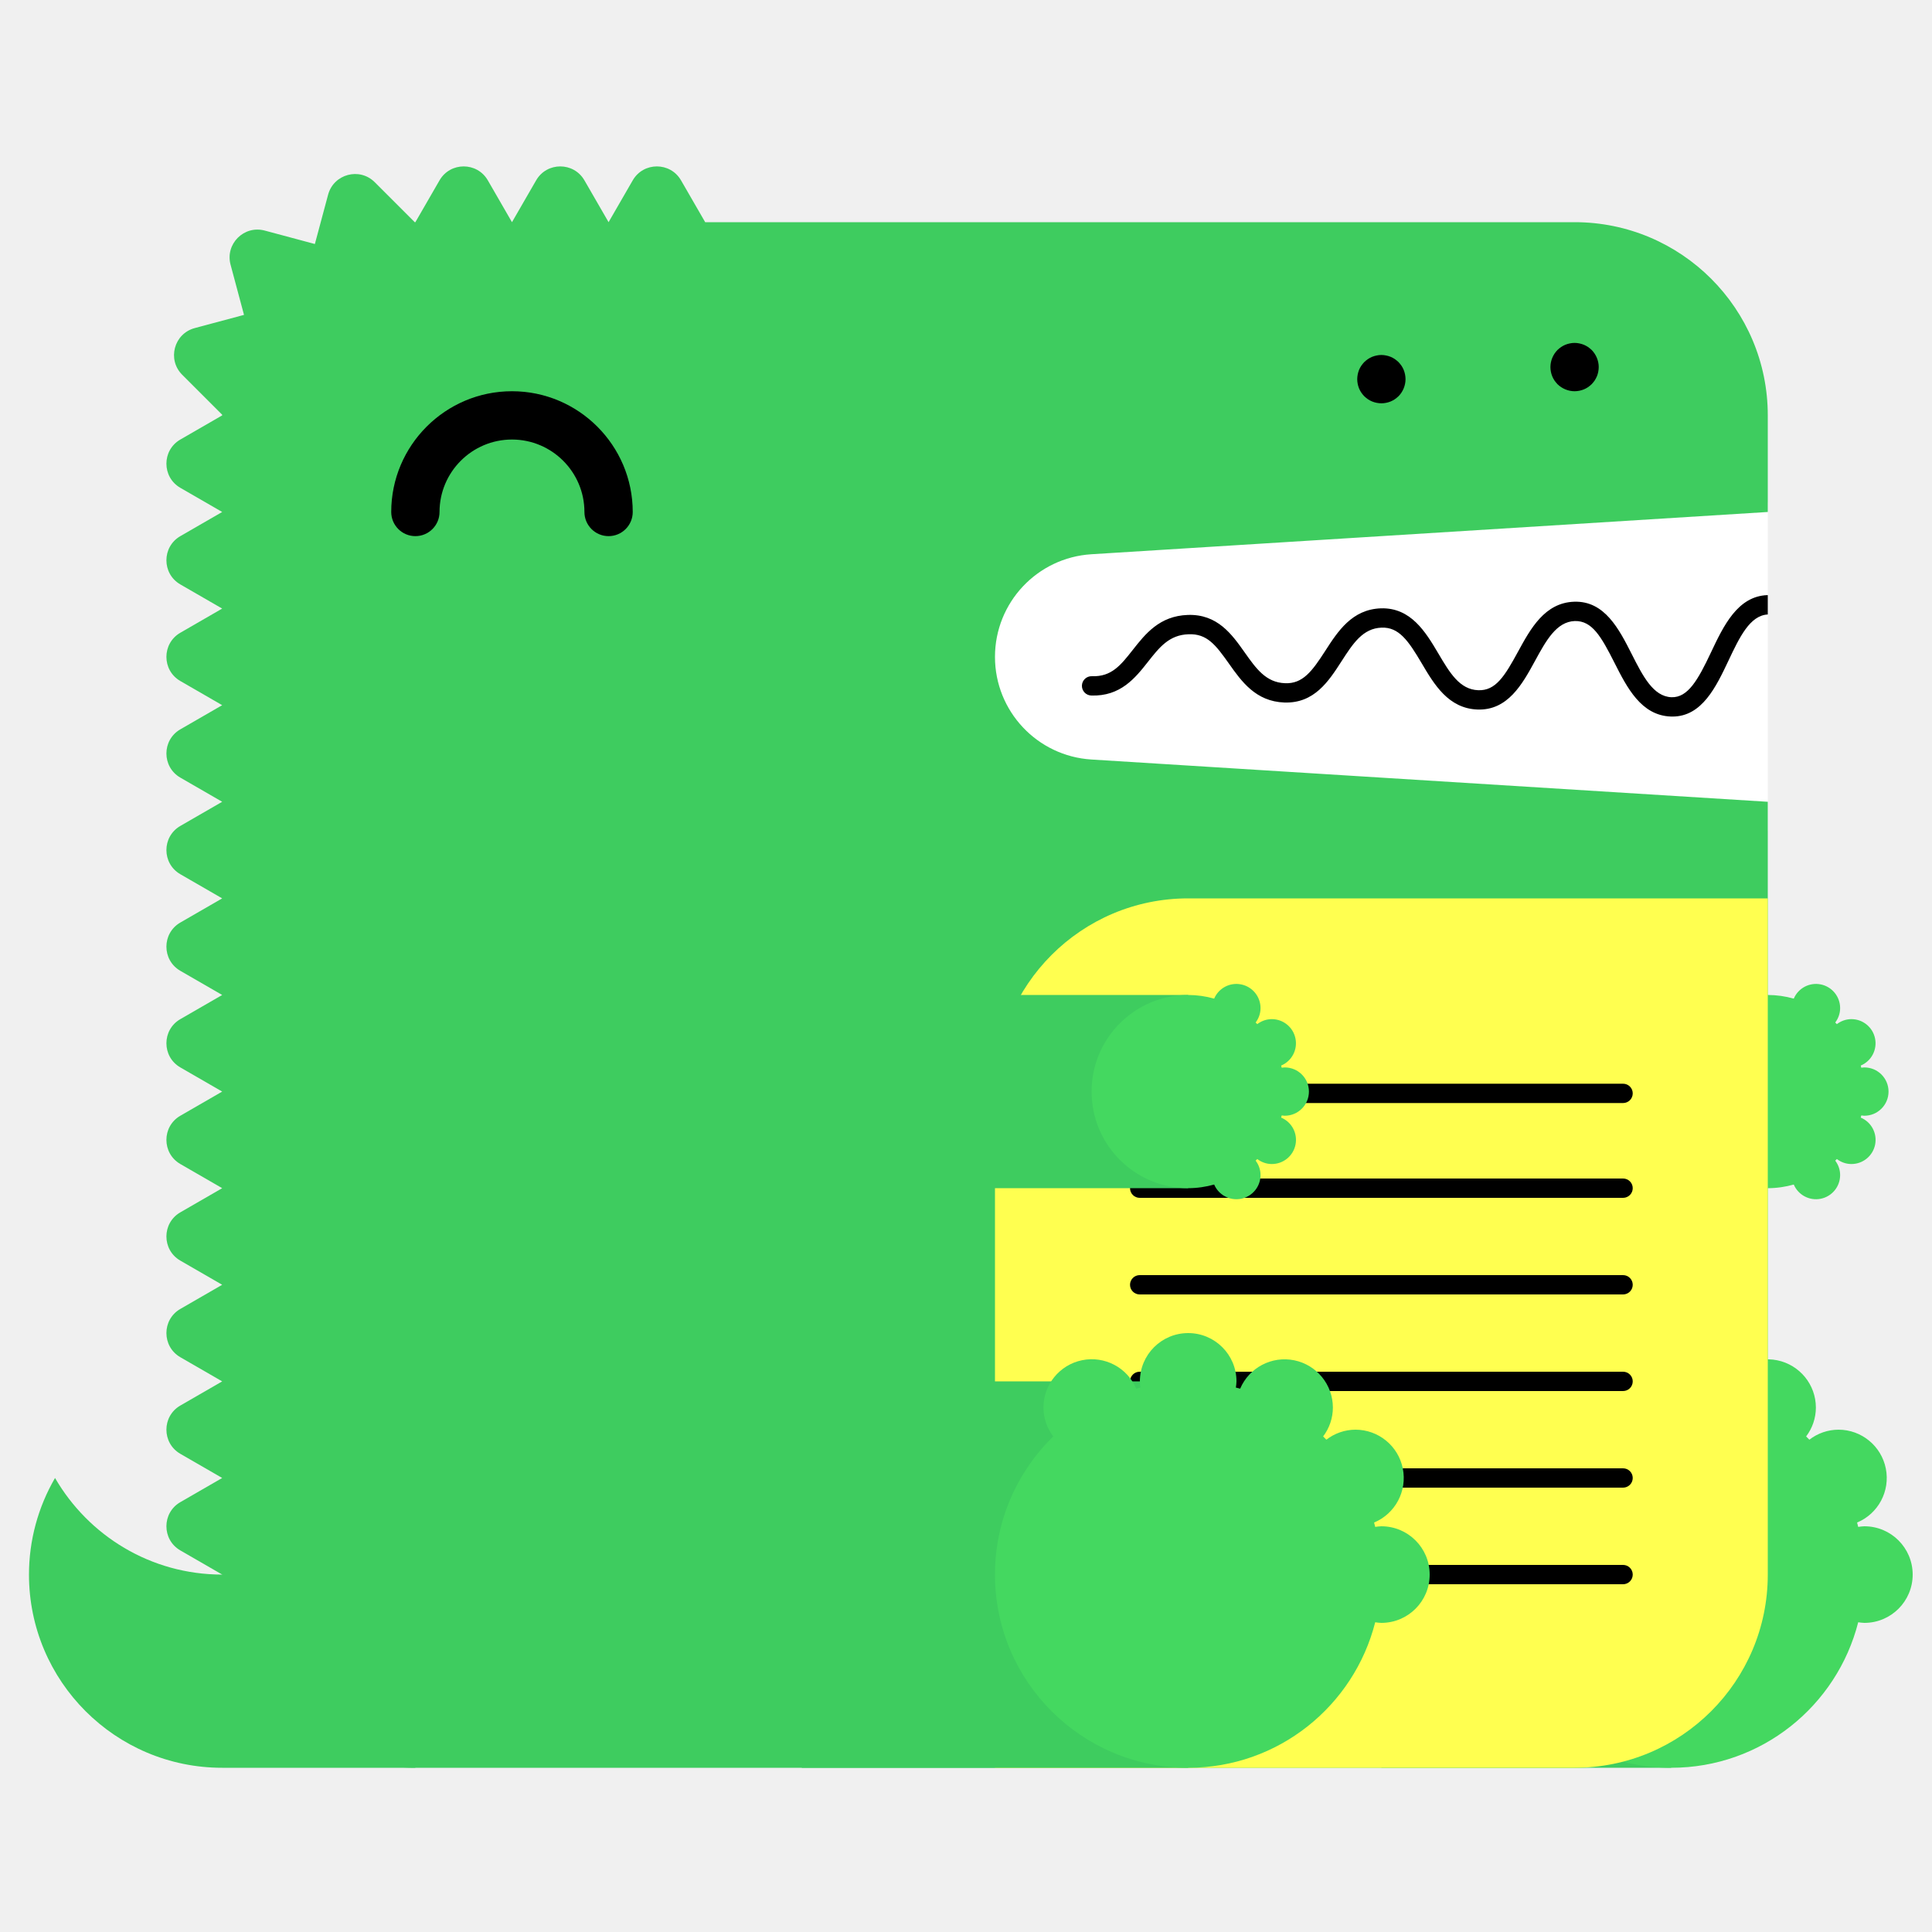
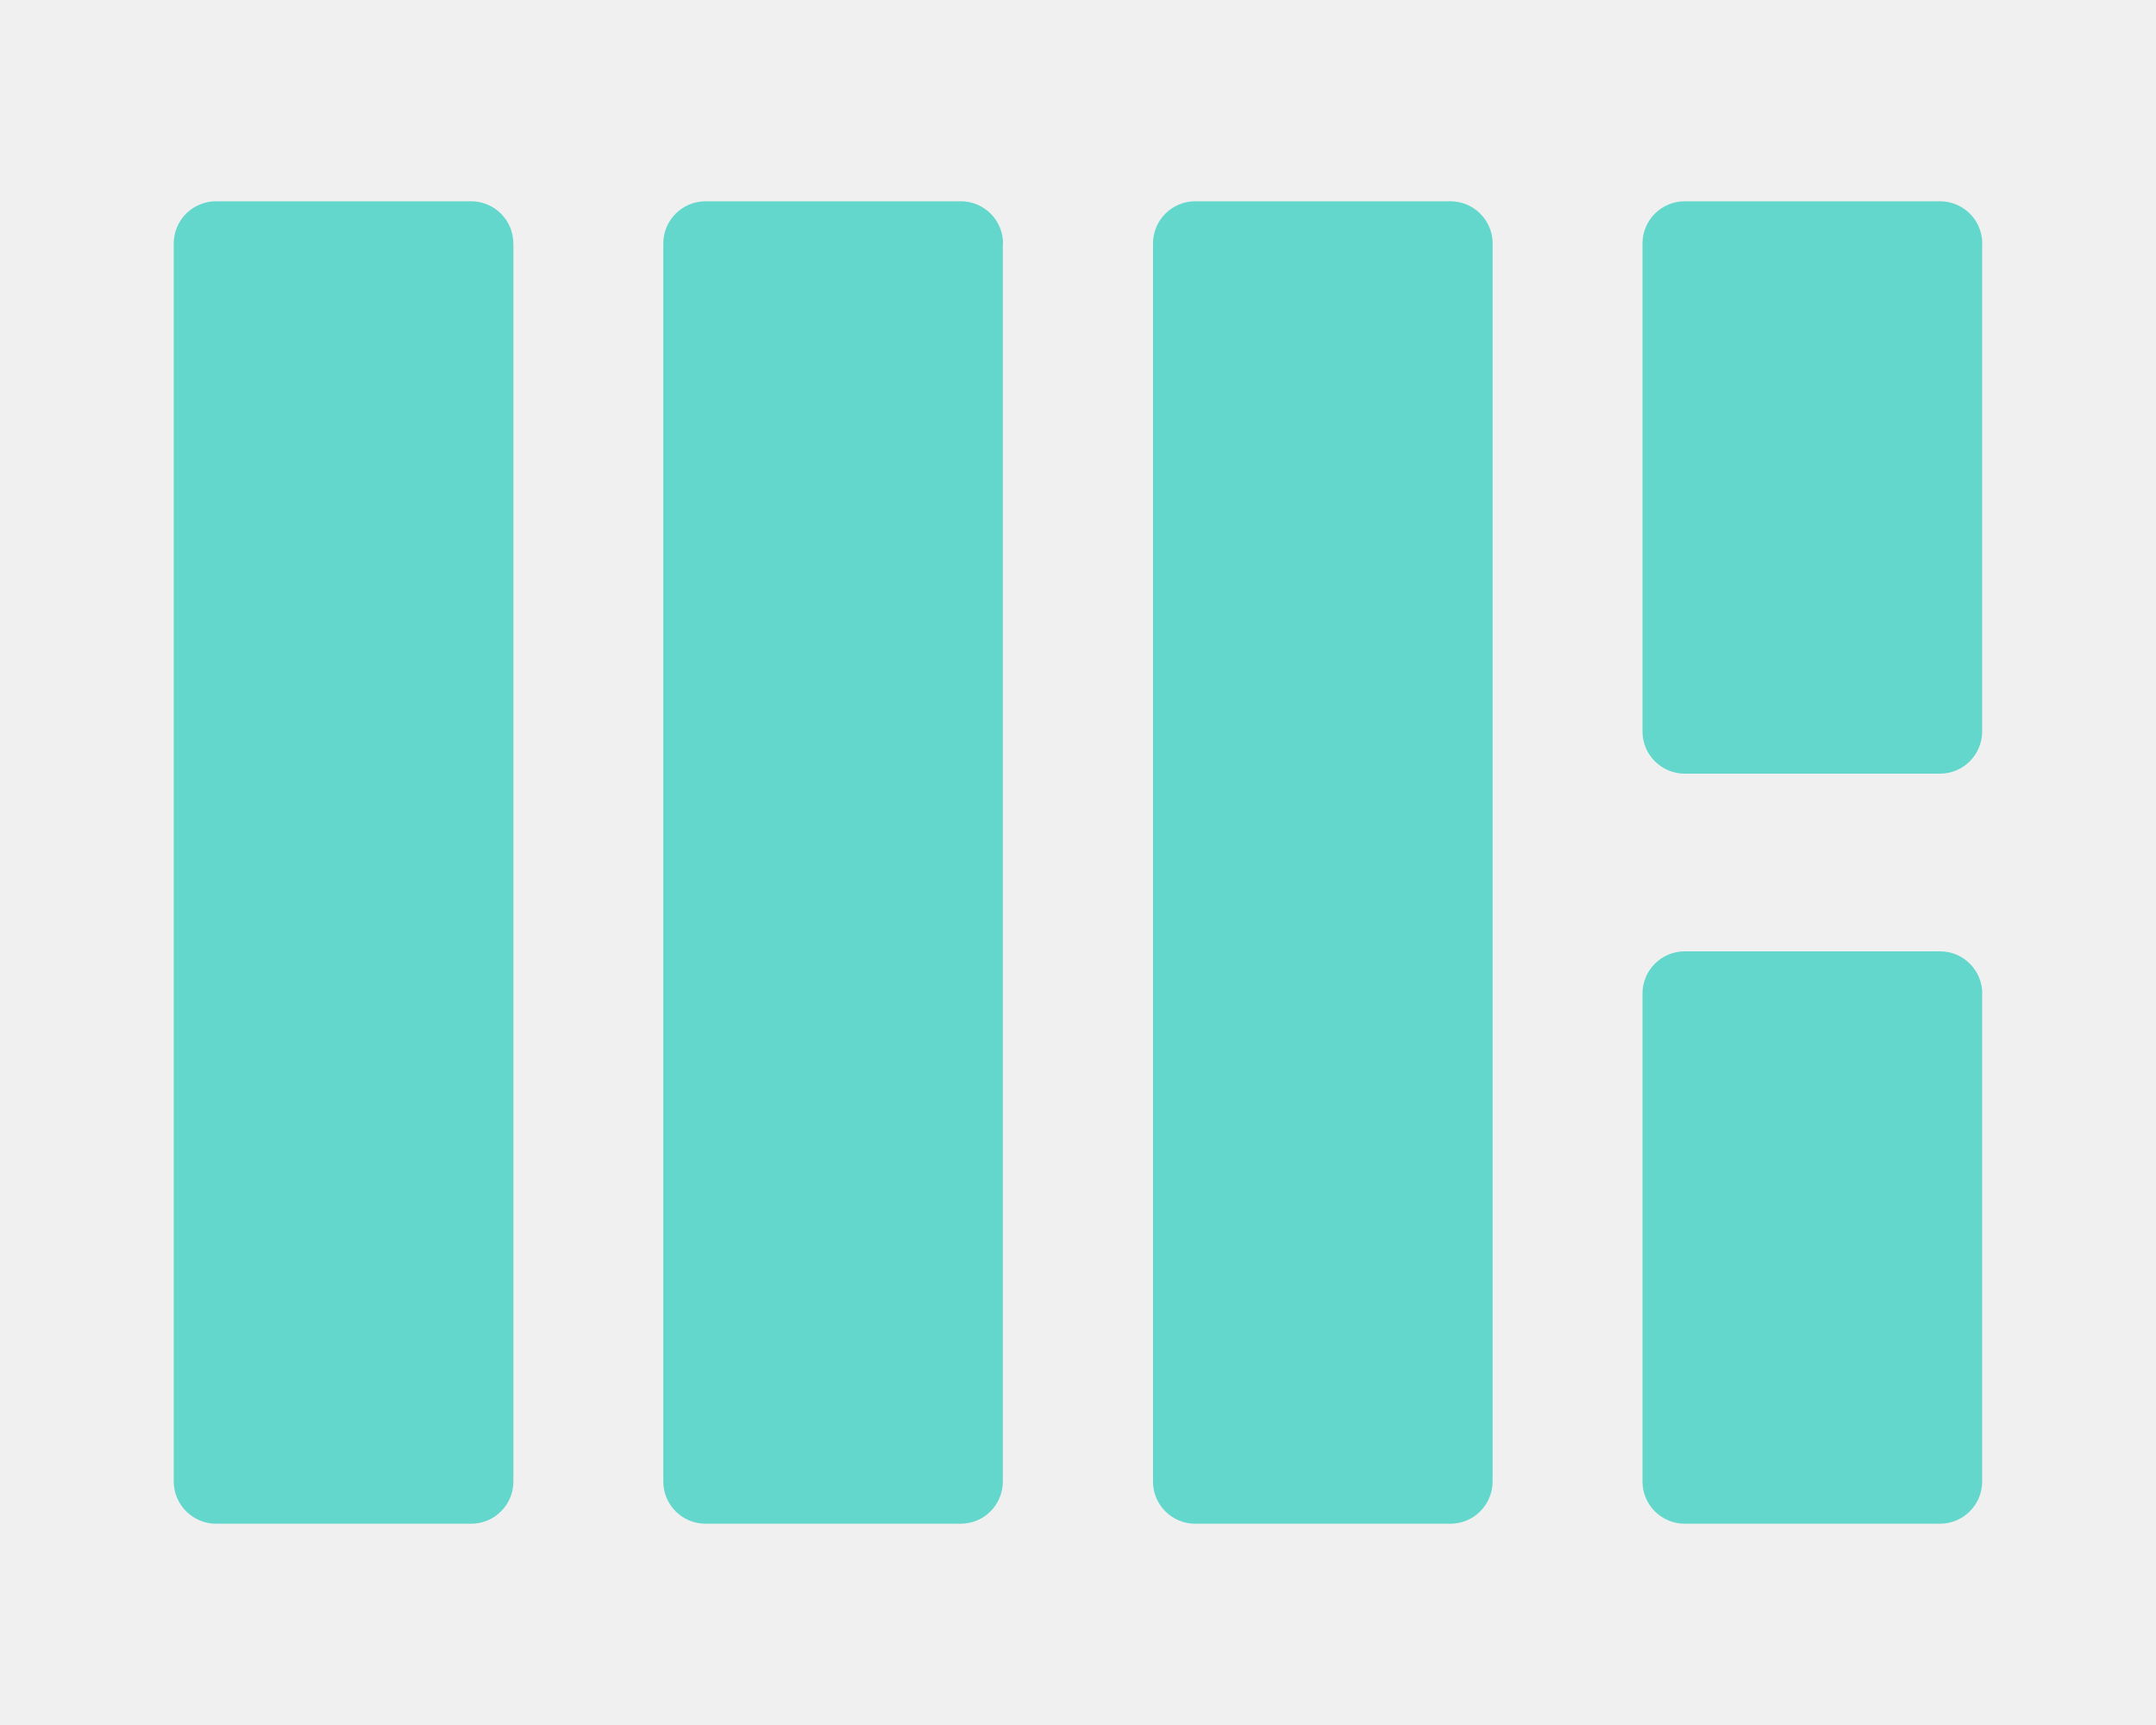
- <svg xmlns="http://www.w3.org/2000/svg" width="200" height="200" viewBox="0 0 200 200">
-   <g fill="none" fill-rule="evenodd">
-     <path fill="#FFF" d="M99 52h84v34H99z" />
-     <path d="M23 163c-7.398 0-13.843-4.027-17.303-10A19.886 19.886 0 0 0 3 163c0 11.046 8.954 20 20 20h20v-20H23z" fill="#3ECC5F" />
-     <path d="M112.98 57.376L183 53V43c0-11.046-8.954-20-20-20H73l-2.5-4.33c-1.112-1.925-3.889-1.925-5 0L63 23l-2.5-4.33c-1.111-1.925-3.889-1.925-5 0L53 23l-2.5-4.33c-1.111-1.925-3.889-1.925-5 0L43 23c-.022 0-.042.003-.065.003l-4.142-4.141c-1.57-1.571-4.252-.853-4.828 1.294l-1.369 5.104-5.192-1.392c-2.148-.575-4.111 1.389-3.535 3.536l1.39 5.193-5.102 1.367c-2.148.576-2.867 3.259-1.296 4.83l4.142 4.142c0 .021-.003.042-.003.064l-4.33 2.5c-1.925 1.111-1.925 3.889 0 5L23 53l-4.33 2.5c-1.925 1.111-1.925 3.889 0 5L23 63l-4.33 2.5c-1.925 1.111-1.925 3.889 0 5L23 73l-4.33 2.5c-1.925 1.111-1.925 3.889 0 5L23 83l-4.33 2.5c-1.925 1.111-1.925 3.889 0 5L23 93l-4.33 2.5c-1.925 1.111-1.925 3.889 0 5L23 103l-4.33 2.5c-1.925 1.111-1.925 3.889 0 5L23 113l-4.33 2.5c-1.925 1.111-1.925 3.889 0 5L23 123l-4.33 2.5c-1.925 1.111-1.925 3.889 0 5L23 133l-4.33 2.5c-1.925 1.111-1.925 3.889 0 5L23 143l-4.33 2.5c-1.925 1.111-1.925 3.889 0 5L23 153l-4.33 2.5c-1.925 1.111-1.925 3.889 0 5L23 163c0 11.046 8.954 20 20 20h120c11.046 0 20-8.954 20-20V83l-70.02-4.376A10.645 10.645 0 0 1 103 68c0-5.621 4.37-10.273 9.98-10.624" fill="#3ECC5F" />
-     <path fill="#3ECC5F" d="M143 183h30v-40h-30z" />
-     <path d="M193 158c-.219 0-.428.037-.639.064-.038-.15-.074-.301-.116-.451A5 5 0 0 0 190.32 148a4.96 4.96 0 0 0-3.016 1.036 26.531 26.531 0 0 0-.335-.336 4.955 4.955 0 0 0 1.011-2.987 5 5 0 0 0-9.599-1.959c-.148-.042-.297-.077-.445-.115.027-.211.064-.42.064-.639a5 5 0 0 0-5-5 5 5 0 0 0-5 5c0 .219.037.428.064.639-.148.038-.297.073-.445.115a4.998 4.998 0 0 0-9.599 1.959c0 1.125.384 2.151 1.011 2.987-3.717 3.632-6.031 8.693-6.031 14.3 0 11.046 8.954 20 20 20 9.339 0 17.16-6.41 19.361-15.064.211.027.42.064.639.064a5 5 0 0 0 5-5 5 5 0 0 0-5-5" fill="#44D860" />
-     <path fill="#3ECC5F" d="M153 123h30v-20h-30z" />
-     <path d="M193 115.5a2.5 2.5 0 1 0 0-5c-.109 0-.214.019-.319.032-.02-.075-.037-.15-.058-.225a2.501 2.501 0 0 0-.963-4.807c-.569 0-1.088.197-1.508.518a6.653 6.653 0 0 0-.168-.168c.314-.417.506-.931.506-1.494a2.5 2.5 0 0 0-4.8-.979A9.987 9.987 0 0 0 183 103c-5.522 0-10 4.478-10 10s4.478 10 10 10c.934 0 1.833-.138 2.69-.377a2.5 2.5 0 0 0 4.8-.979c0-.563-.192-1.077-.506-1.494.057-.055.113-.111.168-.168.42.321.939.518 1.508.518a2.5 2.5 0 0 0 .963-4.807c.021-.074.038-.15.058-.225.105.013.21.032.319.032" fill="#44D860" />
-     <path d="M63 55.5a2.5 2.5 0 0 1-2.5-2.5c0-4.136-3.364-7.5-7.5-7.5s-7.5 3.364-7.5 7.5a2.5 2.5 0 1 1-5 0c0-6.893 5.607-12.5 12.5-12.5S65.5 46.107 65.5 53a2.5 2.5 0 0 1-2.5 2.5" fill="#000" />
-     <path d="M103 183h60c11.046 0 20-8.954 20-20V93h-60c-11.046 0-20 8.954-20 20v70z" fill="#FFFF50" />
-     <path d="M168.02 124h-50.04a1 1 0 1 1 0-2h50.04a1 1 0 1 1 0 2m0 20h-50.04a1 1 0 1 1 0-2h50.04a1 1 0 1 1 0 2m0 20h-50.04a1 1 0 1 1 0-2h50.04a1 1 0 1 1 0 2m0-49.814h-50.04a1 1 0 1 1 0-2h50.04a1 1 0 1 1 0 2m0 19.814h-50.04a1 1 0 1 1 0-2h50.04a1 1 0 1 1 0 2m0 20h-50.04a1 1 0 1 1 0-2h50.04a1 1 0 1 1 0 2M183 61.611c-.012 0-.022-.006-.034-.005-3.09.105-4.552 3.196-5.842 5.923-1.346 2.85-2.387 4.703-4.093 4.647-1.889-.068-2.969-2.202-4.113-4.46-1.314-2.594-2.814-5.536-5.963-5.426-3.046.104-4.513 2.794-5.807 5.167-1.377 2.528-2.314 4.065-4.121 3.994-1.927-.07-2.951-1.805-4.136-3.813-1.321-2.236-2.848-4.75-5.936-4.664-2.994.103-4.465 2.385-5.763 4.4-1.373 2.13-2.335 3.428-4.165 3.351-1.973-.07-2.992-1.51-4.171-3.177-1.324-1.873-2.816-3.993-5.895-3.89-2.928.1-4.399 1.97-5.696 3.618-1.232 1.564-2.194 2.802-4.229 2.724a1 1 0 0 0-.072 2c3.017.101 4.545-1.8 5.872-3.487 1.177-1.496 2.193-2.787 4.193-2.855 1.926-.082 2.829 1.115 4.195 3.045 1.297 1.834 2.769 3.914 5.731 4.021 3.103.104 4.596-2.215 5.918-4.267 1.182-1.834 2.202-3.417 4.15-3.484 1.793-.067 2.769 1.35 4.145 3.681 1.297 2.197 2.766 4.686 5.787 4.796 3.125.108 4.634-2.62 5.949-5.035 1.139-2.088 2.214-4.06 4.119-4.126 1.793-.042 2.728 1.595 4.111 4.33 1.292 2.553 2.757 5.445 5.825 5.556l.169.003c3.064 0 4.518-3.075 5.805-5.794 1.139-2.41 2.217-4.68 4.067-4.773v-2z" fill="#000" />
-     <path fill="#3ECC5F" d="M83 183h40v-40H83z" />
-     <path d="M143 158c-.219 0-.428.037-.639.064-.038-.15-.074-.301-.116-.451A5 5 0 0 0 140.32 148a4.96 4.96 0 0 0-3.016 1.036 26.531 26.531 0 0 0-.335-.336 4.955 4.955 0 0 0 1.011-2.987 5 5 0 0 0-9.599-1.959c-.148-.042-.297-.077-.445-.115.027-.211.064-.42.064-.639a5 5 0 0 0-5-5 5 5 0 0 0-5 5c0 .219.037.428.064.639-.148.038-.297.073-.445.115a4.998 4.998 0 0 0-9.599 1.959c0 1.125.384 2.151 1.011 2.987-3.717 3.632-6.031 8.693-6.031 14.3 0 11.046 8.954 20 20 20 9.339 0 17.16-6.41 19.361-15.064.211.027.42.064.639.064a5 5 0 0 0 5-5 5 5 0 0 0-5-5" fill="#44D860" />
-     <path fill="#3ECC5F" d="M83 123h40v-20H83z" />
-     <path d="M133 115.5a2.5 2.5 0 1 0 0-5c-.109 0-.214.019-.319.032-.02-.075-.037-.15-.058-.225a2.501 2.501 0 0 0-.963-4.807c-.569 0-1.088.197-1.508.518a6.653 6.653 0 0 0-.168-.168c.314-.417.506-.931.506-1.494a2.5 2.5 0 0 0-4.8-.979A9.987 9.987 0 0 0 123 103c-5.522 0-10 4.478-10 10s4.478 10 10 10c.934 0 1.833-.138 2.69-.377a2.5 2.5 0 0 0 4.8-.979c0-.563-.192-1.077-.506-1.494.057-.055.113-.111.168-.168.42.321.939.518 1.508.518a2.5 2.5 0 0 0 .963-4.807c.021-.074.038-.15.058-.225.105.013.21.032.319.032" fill="#44D860" />
-     <path d="M143 41.75c-.16 0-.33-.02-.49-.05a2.52 2.52 0 0 1-.47-.14c-.15-.06-.29-.14-.431-.23-.13-.09-.259-.2-.38-.31-.109-.12-.219-.24-.309-.38s-.17-.28-.231-.43a2.619 2.619 0 0 1-.189-.96c0-.16.02-.33.05-.49.03-.16.08-.31.139-.47.061-.15.141-.29.231-.43.09-.13.2-.26.309-.38.121-.11.25-.22.38-.31.141-.09.281-.17.431-.23.149-.06.31-.11.47-.14.32-.07.65-.07.98 0 .159.03.32.08.47.14.149.06.29.14.43.23.13.09.259.2.38.31.11.12.22.25.31.38.09.14.17.28.23.43.06.16.11.31.14.47.029.16.05.33.05.49 0 .66-.271 1.31-.73 1.77-.121.11-.25.22-.38.31-.14.09-.281.17-.43.23a2.565 2.565 0 0 1-.96.19m20-1.25c-.66 0-1.3-.27-1.771-.73a3.802 3.802 0 0 1-.309-.38c-.09-.14-.17-.28-.231-.43a2.619 2.619 0 0 1-.189-.96c0-.66.27-1.3.729-1.77.121-.11.25-.22.38-.31.141-.09.281-.17.431-.23.149-.06.31-.11.47-.14.32-.07.66-.07.98 0 .159.03.32.08.47.14.149.06.29.14.43.23.13.09.259.2.38.31.459.47.73 1.11.73 1.77 0 .16-.021.33-.05.49-.03.16-.08.32-.14.47-.07.15-.14.29-.23.43-.09.13-.2.26-.31.38-.121.11-.25.22-.38.31-.14.09-.281.17-.43.23a2.565 2.565 0 0 1-.96.19" fill="#000" />
-   </g>
+ <svg xmlns="http://www.w3.org/2000/svg" width="280" height="224" clip-rule="evenodd">
+   <path fill="none" d="M-1-1h582v402H-1z" />
+   <path d="M0 0h279.64v223.3H0V0z" fill="none" />
+   <path fill="none" d="M279.64 15.425C279.64 6.905 272.73 0 264.212 0H15.425C6.905 0 0 6.906 0 15.425v192.45c0 8.52 6.906 15.426 15.425 15.426h248.788c8.52 0 15.426-6.9 15.426-15.42V15.43z" />
+   <path stroke="null" fill="#63d7cb" d="M66.668 31.627c0-1.456-.576-2.853-1.606-3.883-1.03-1.03-2.425-1.607-3.88-1.607H28.05c-1.457 0-2.853.578-3.882 1.607-1.03 1.03-1.606 2.427-1.606 3.883v160.745c0 1.457.58 2.854 1.617 3.883 1.03 1.03 2.43 1.608 3.88 1.608h33.12c1.462 0 2.86-.567 3.882-1.604 1.037-1.03 1.615-2.42 1.615-3.88V31.62h-.01zm63.6 0c0-1.456-.58-2.853-1.61-3.883-1.028-1.03-2.424-1.607-3.88-1.607H91.636c-1.466 0-2.862.578-3.885 1.607-1.03 1.03-1.61 2.427-1.61 3.883v160.745c0 1.457.576 2.854 1.606 3.883 1.027 1.03 2.424 1.608 3.88 1.608h33.13c1.45 0 2.85-.567 3.88-1.604 1.026-1.03 1.603-2.42 1.603-3.88V31.62h.04zm63.584 0c0-1.456-.578-2.853-1.608-3.883-1.03-1.03-2.425-1.607-3.88-1.607H155.23c-1.458 0-2.854.578-3.883 1.607-1.03 1.03-1.608 2.427-1.608 3.883v160.745c0 1.457.57 2.854 1.6 3.883 1.03 1.03 2.424 1.608 3.88 1.608h33.134c1.456 0 2.852-.567 3.88-1.604 1.03-1.03 1.61-2.42 1.61-3.88V31.62zm63.585 0c0-3.033-2.457-5.49-5.49-5.49H218.8c-3.03 0-5.49 2.457-5.49 5.49v63.348c0 3.032 2.46 5.49 5.49 5.49h33.135c3.032 0 5.49-2.458 5.49-5.49V31.627h.012zm0 97.398c0-3.032-2.457-5.49-5.49-5.49H218.8c-3.03 0-5.49 2.458-5.49 5.49v63.348c0 3.042 2.46 5.49 5.49 5.49h33.135c3.032 0 5.49-2.448 5.49-5.49v-63.338l.012-.01z" />
</svg>
